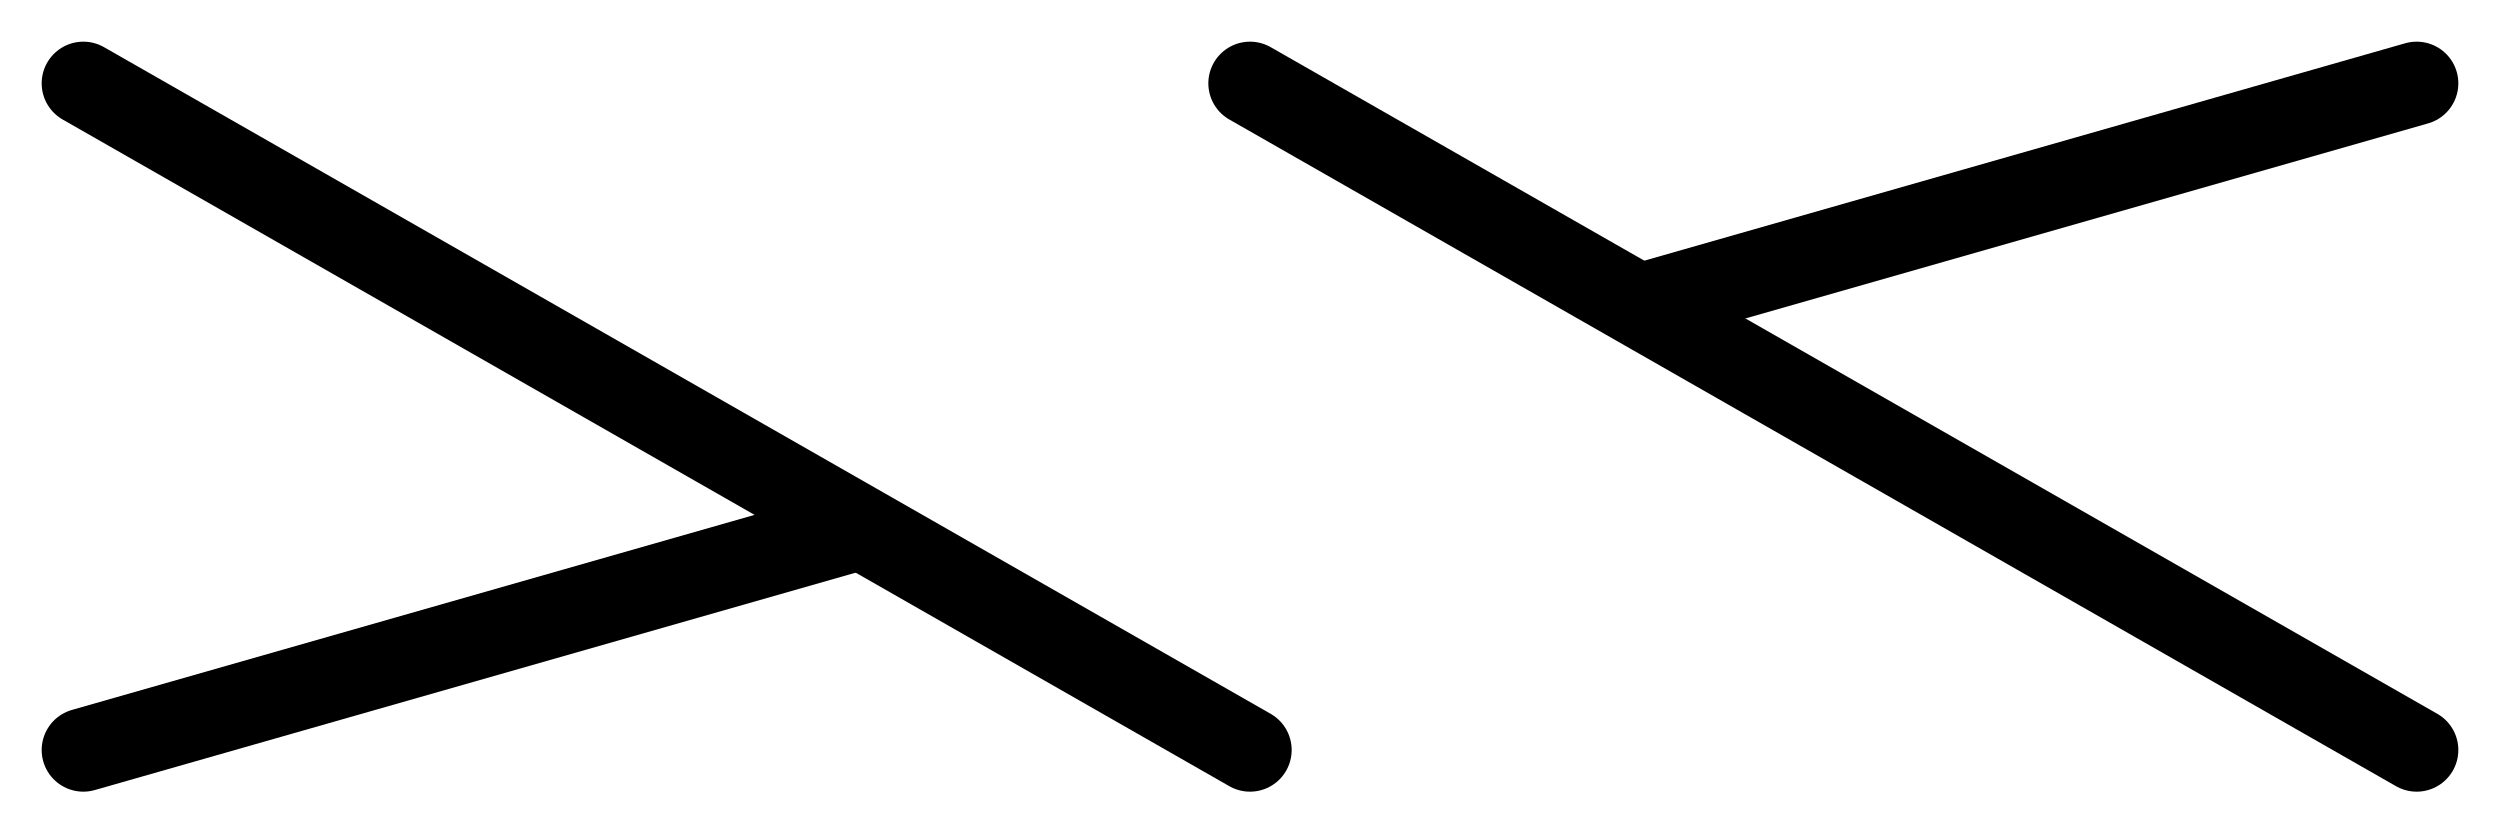
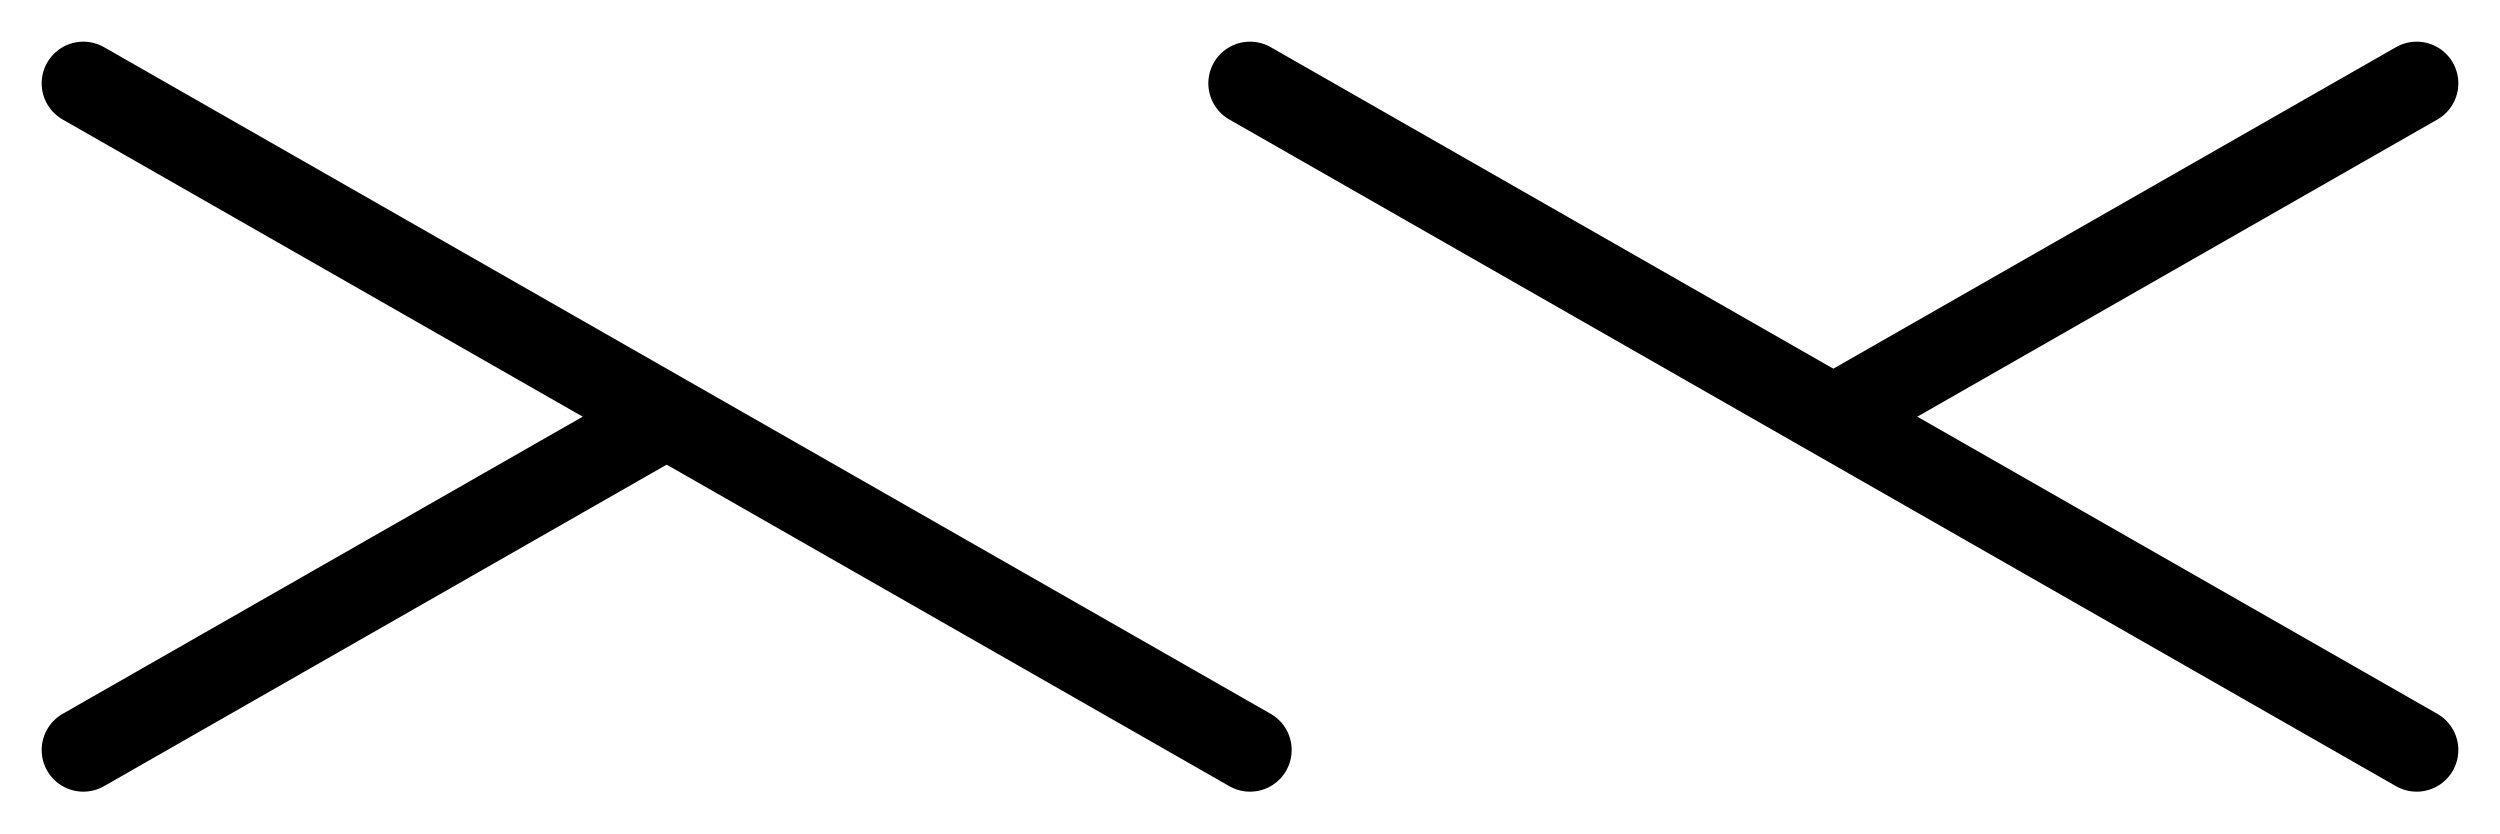
<svg xmlns="http://www.w3.org/2000/svg" viewBox="0 0 30 10">
  <defs>
    <clipPath id="cut">
      <polygon points="0,10 0,0 15,10" />
      <polygon points="30,0 30,10 15,0" />
    </clipPath>
  </defs>
-   <path d="M1 9 L29 1" stroke="black" stroke-width="1px" stroke-linecap="round" clip-path="url(#cut)" />
+   <path d="M15 9 L29 1" stroke="black" stroke-width="1px" stroke-linecap="round" clip-path="url(#cut)" />
+   <path d="M1 9 L15 1" stroke="black" stroke-width="1px" stroke-linecap="round" clip-path="url(#cut)" />
  <path d="M15 9 L1 1" stroke="black" stroke-width="1px" stroke-linecap="round" />
  <path d="M15 1 L29 9" stroke="black" stroke-width="1px" stroke-linecap="round" />
</svg>
